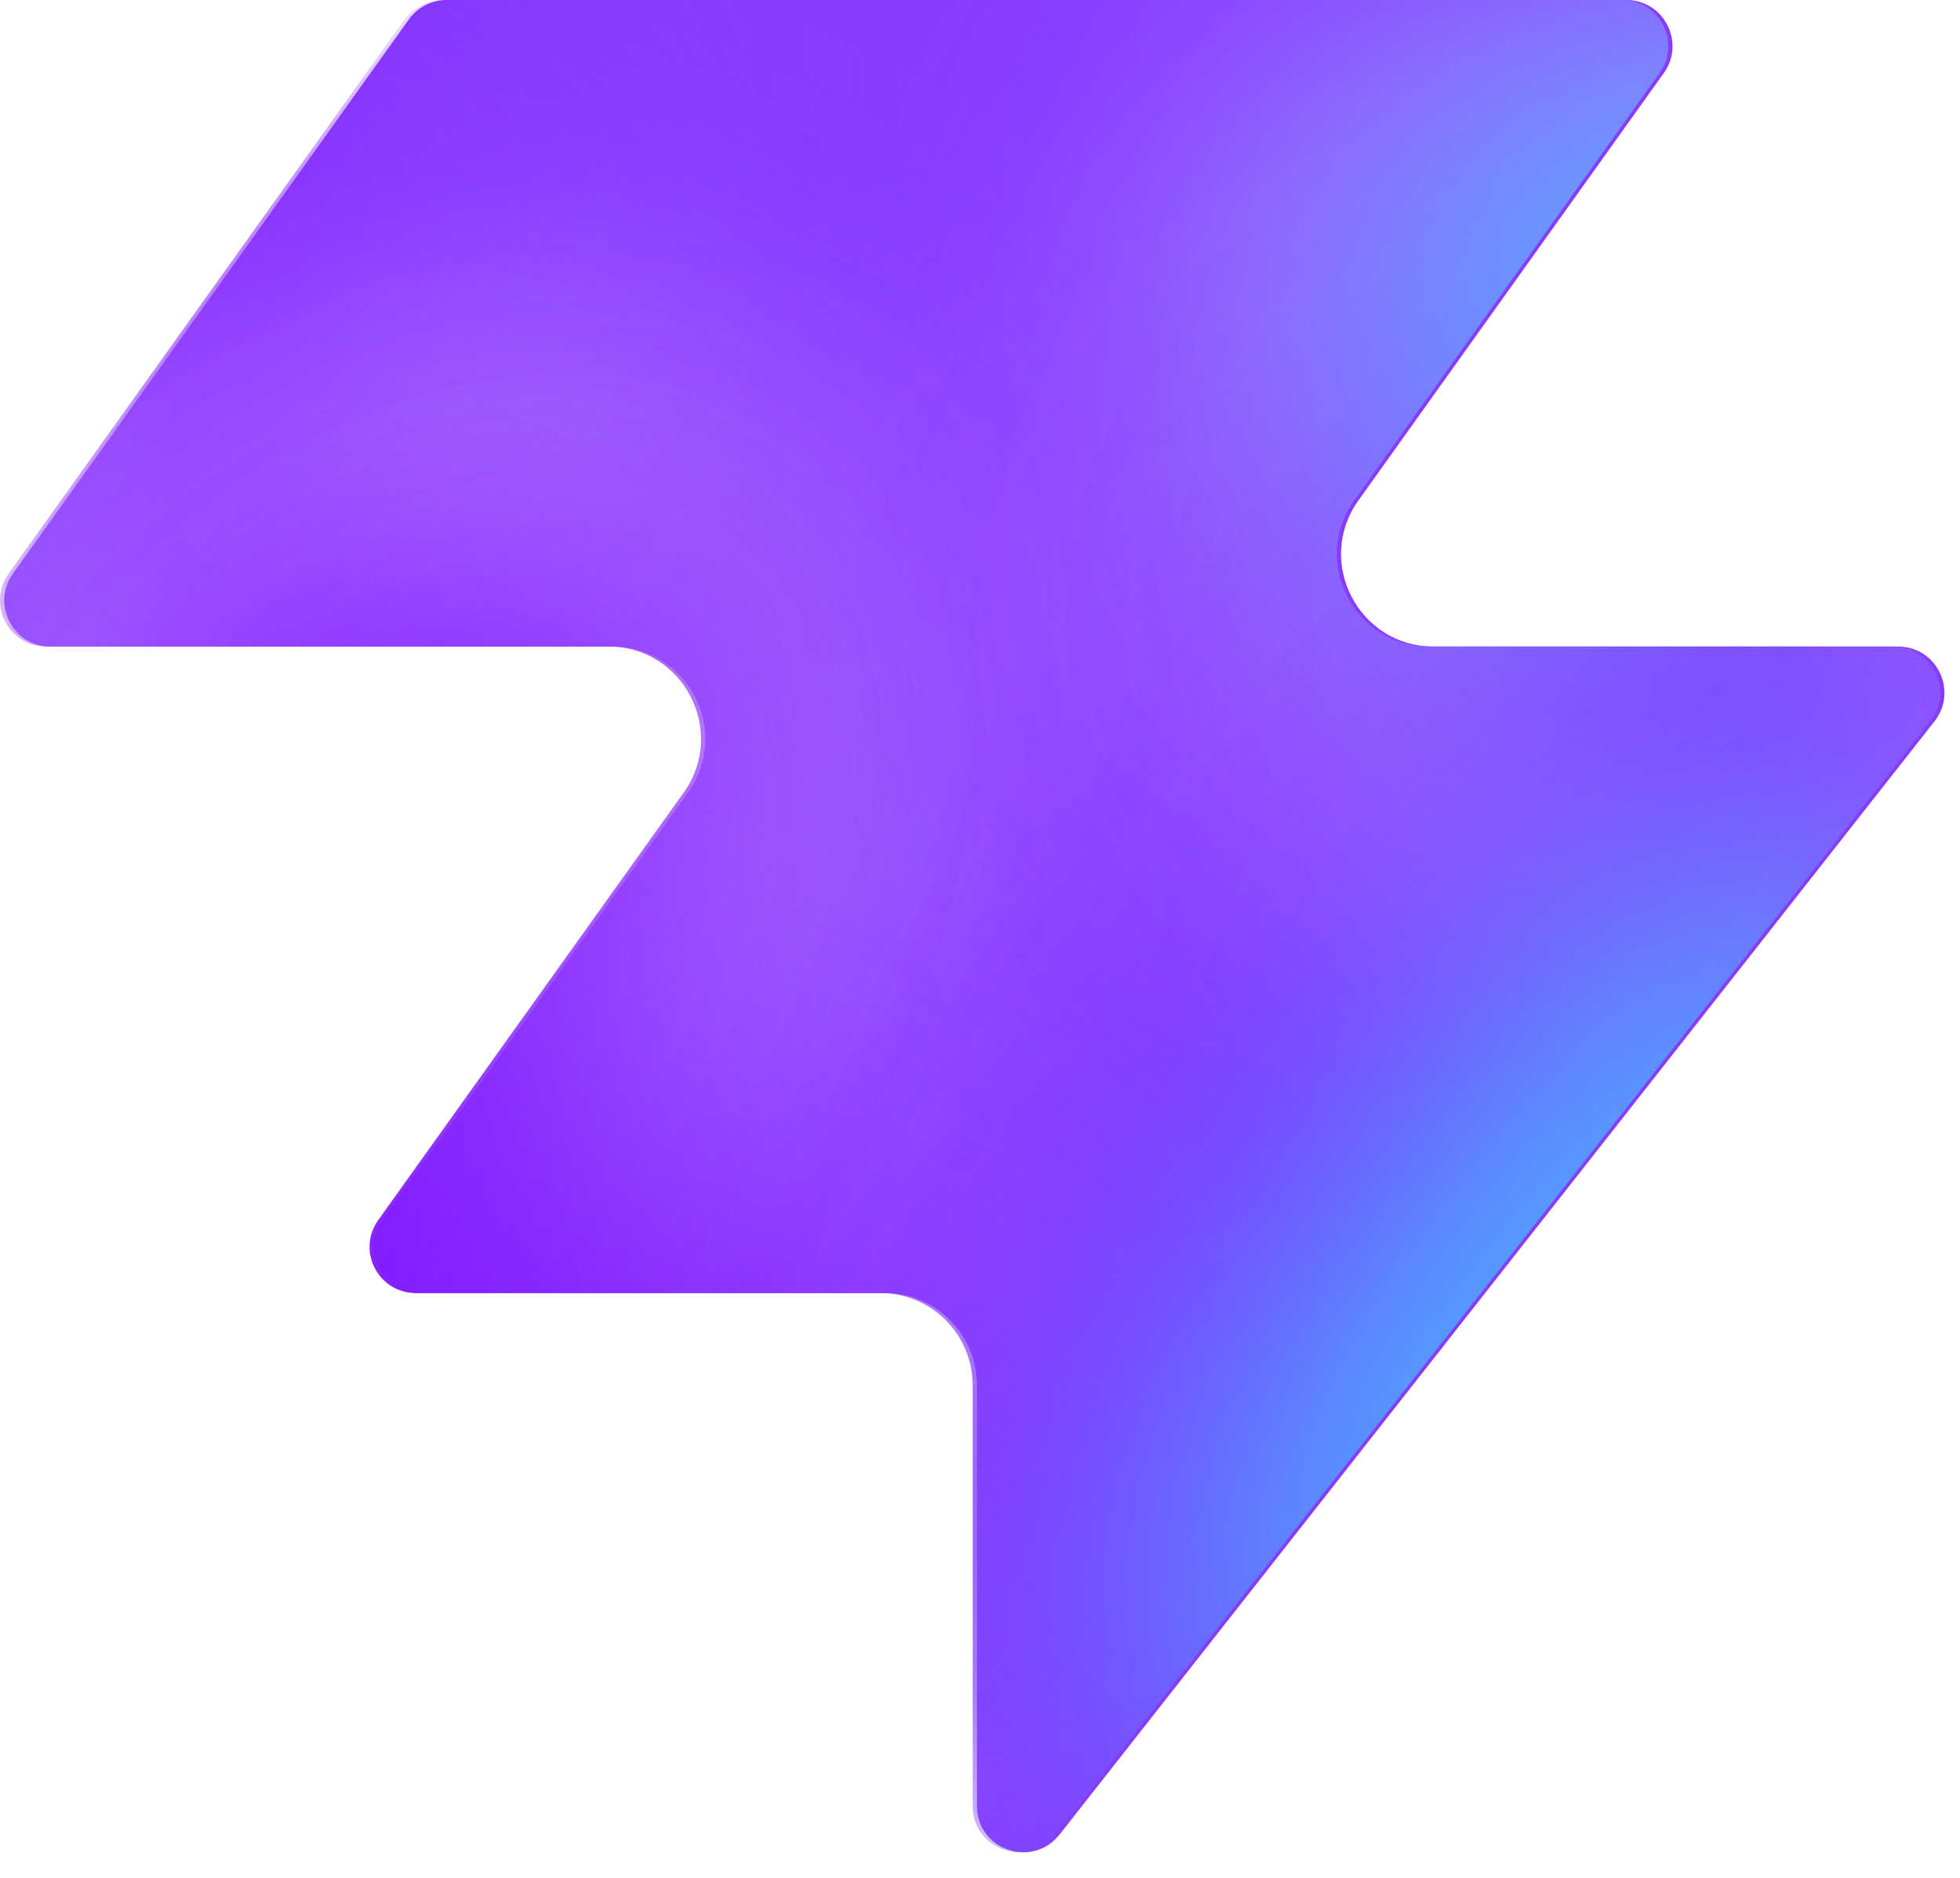
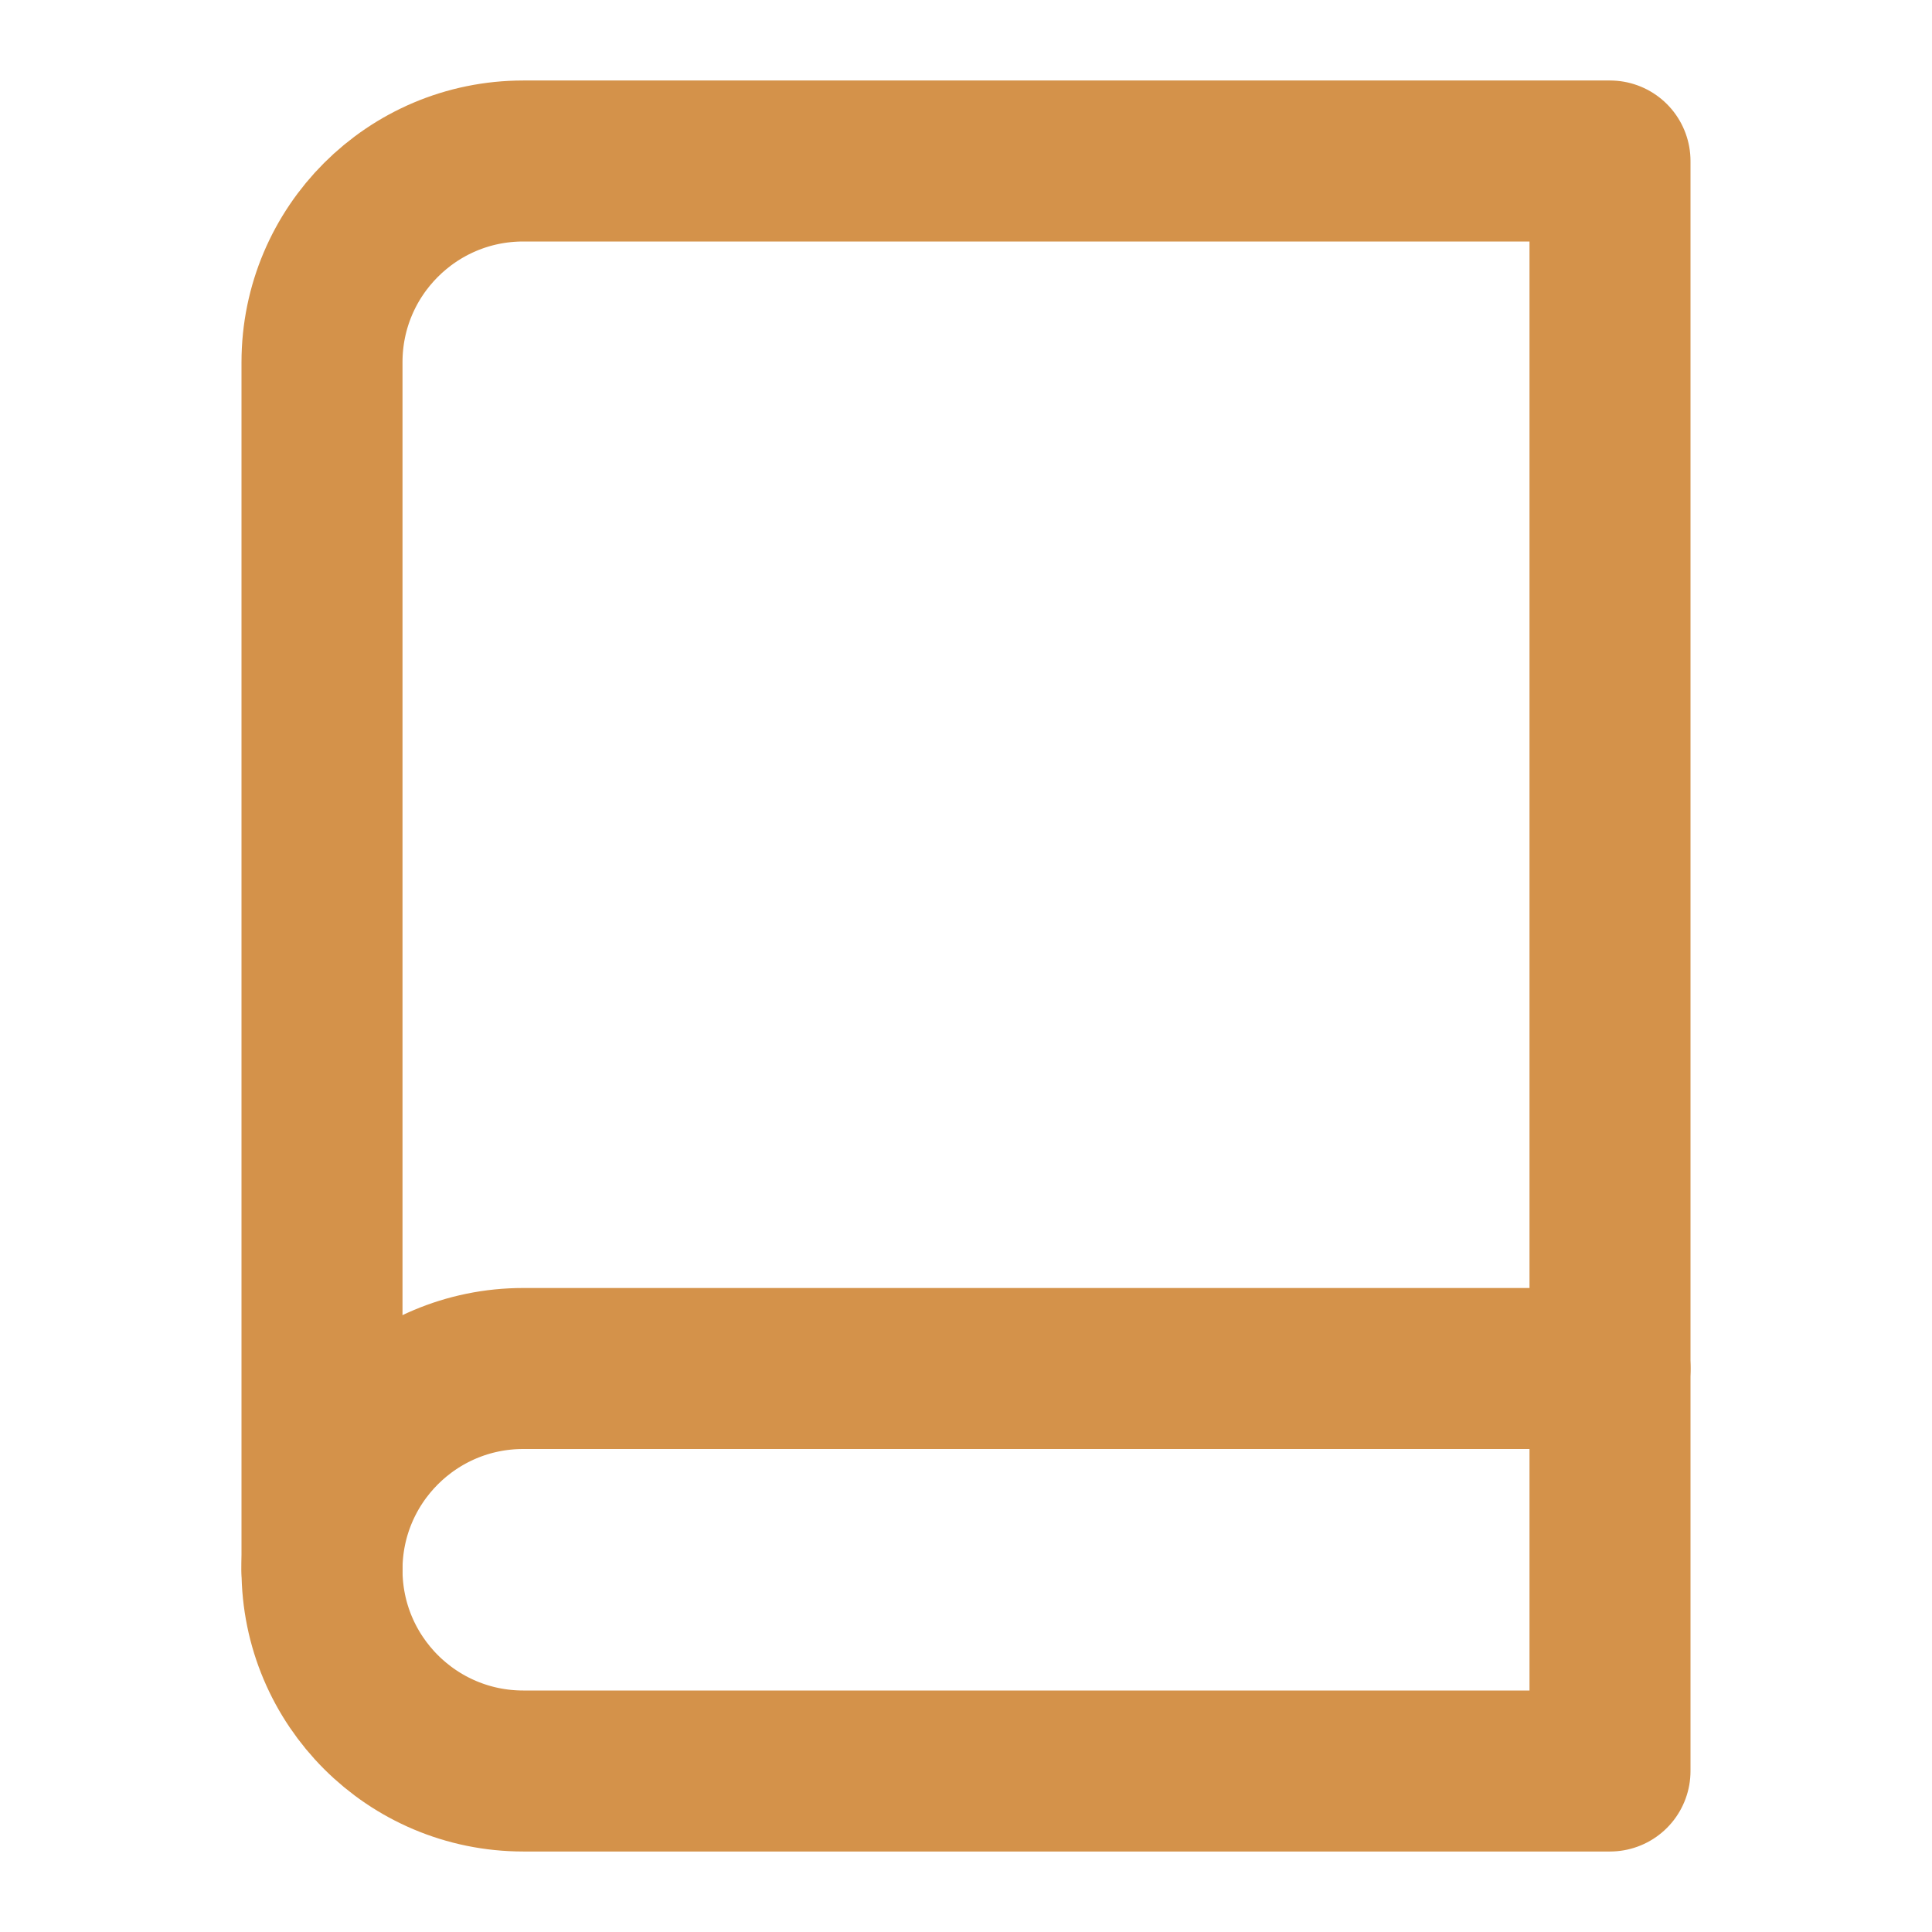
- <svg xmlns="http://www.w3.org/2000/svg" width="48" height="46" fill="none" viewBox="0 0 48 46">
-   <path fill="#863bff" d="M25.946 44.938c-.664.845-2.021.375-2.021-.698V33.937a2.26 2.26 0 0 0-2.262-2.262H10.287c-.92 0-1.456-1.04-.92-1.788l7.48-10.471c1.07-1.497 0-3.578-1.842-3.578H1.237c-.92 0-1.456-1.04-.92-1.788L10.013.474c.214-.297.556-.474.92-.474h28.894c.92 0 1.456 1.04.92 1.788l-7.48 10.471c-1.07 1.498 0 3.579 1.842 3.579h11.377c.943 0 1.473 1.088.89 1.83L25.947 44.94z" style="fill:#863bff;fill:color(display-p3 .525 .23 1);fill-opacity:1" />
-   <mask id="a" width="48" height="46" x="0" y="0" maskUnits="userSpaceOnUse" style="mask-type:alpha">
-     <path fill="#000" d="M25.842 44.938c-.664.844-2.021.375-2.021-.698V33.937a2.26 2.26 0 0 0-2.262-2.262H10.183c-.92 0-1.456-1.04-.92-1.788l7.48-10.471c1.07-1.498 0-3.579-1.842-3.579H1.133c-.92 0-1.456-1.04-.92-1.787L9.91.473c.214-.297.556-.474.92-.474h28.894c.92 0 1.456 1.04.92 1.788l-7.48 10.471c-1.07 1.498 0 3.578 1.842 3.578h11.377c.943 0 1.473 1.088.89 1.832L25.843 44.94z" style="fill:#000;fill-opacity:1" />
-   </mask>
-   <g mask="url(#a)">
-     <g filter="url(#b)">
-       <ellipse cx="5.508" cy="14.704" fill="#ede6ff" rx="5.508" ry="14.704" style="fill:#ede6ff;fill:color(display-p3 .927 .903 1);fill-opacity:1" transform="matrix(.00324 1 1 -.00324 -4.47 31.516)" />
-     </g>
-     <g filter="url(#c)">
-       <ellipse cx="10.399" cy="29.851" fill="#ede6ff" rx="10.399" ry="29.851" style="fill:#ede6ff;fill:color(display-p3 .927 .903 1);fill-opacity:1" transform="matrix(.00324 1 1 -.00324 -39.328 7.883)" />
-     </g>
-     <g filter="url(#d)">
-       <ellipse cx="5.508" cy="30.487" fill="#7e14ff" rx="5.508" ry="30.487" style="fill:#7e14ff;fill:color(display-p3 .492 .077 1);fill-opacity:1" transform="rotate(89.814 -25.913 -14.639)scale(1 -1)" />
-     </g>
-     <g filter="url(#e)">
-       <ellipse cx="5.508" cy="30.599" fill="#7e14ff" rx="5.508" ry="30.599" style="fill:#7e14ff;fill:color(display-p3 .492 .077 1);fill-opacity:1" transform="rotate(89.814 -32.644 -3.334)scale(1 -1)" />
-     </g>
-     <g filter="url(#f)">
-       <ellipse cx="5.508" cy="30.599" fill="#7e14ff" rx="5.508" ry="30.599" style="fill:#7e14ff;fill:color(display-p3 .492 .077 1);fill-opacity:1" transform="matrix(.00324 1 1 -.00324 -34.34 30.47)" />
-     </g>
-     <g filter="url(#g)">
-       <ellipse cx="14.072" cy="22.078" fill="#ede6ff" rx="14.072" ry="22.078" style="fill:#ede6ff;fill:color(display-p3 .927 .903 1);fill-opacity:1" transform="rotate(93.35 24.506 48.493)scale(-1 1)" />
-     </g>
-     <g filter="url(#h)">
-       <ellipse cx="3.47" cy="21.501" fill="#7e14ff" rx="3.47" ry="21.501" style="fill:#7e14ff;fill:color(display-p3 .492 .077 1);fill-opacity:1" transform="rotate(89.009 28.708 47.59)scale(-1 1)" />
-     </g>
-     <g filter="url(#i)">
-       <ellipse cx="3.47" cy="21.501" fill="#7e14ff" rx="3.47" ry="21.501" style="fill:#7e14ff;fill:color(display-p3 .492 .077 1);fill-opacity:1" transform="rotate(89.009 28.708 47.59)scale(-1 1)" />
-     </g>
-     <g filter="url(#j)">
-       <ellipse cx=".387" cy="8.972" fill="#7e14ff" rx="4.407" ry="29.108" style="fill:#7e14ff;fill:color(display-p3 .492 .077 1);fill-opacity:1" transform="rotate(39.51 .387 8.972)" />
-     </g>
-     <g filter="url(#k)">
-       <ellipse cx="47.523" cy="-6.092" fill="#7e14ff" rx="4.407" ry="29.108" style="fill:#7e14ff;fill:color(display-p3 .492 .077 1);fill-opacity:1" transform="rotate(37.892 47.523 -6.092)" />
-     </g>
-     <g filter="url(#l)">
-       <ellipse cx="41.412" cy="6.333" fill="#47bfff" rx="5.971" ry="9.665" style="fill:#47bfff;fill:color(display-p3 .28 .748 1);fill-opacity:1" transform="rotate(37.892 41.412 6.333)" />
-     </g>
-     <g filter="url(#m)">
-       <ellipse cx="-1.879" cy="38.332" fill="#7e14ff" rx="4.407" ry="29.108" style="fill:#7e14ff;fill:color(display-p3 .492 .077 1);fill-opacity:1" transform="rotate(37.892 -1.88 38.332)" />
-     </g>
-     <g filter="url(#n)">
-       <ellipse cx="-1.879" cy="38.332" fill="#7e14ff" rx="4.407" ry="29.108" style="fill:#7e14ff;fill:color(display-p3 .492 .077 1);fill-opacity:1" transform="rotate(37.892 -1.88 38.332)" />
-     </g>
-     <g filter="url(#o)">
-       <ellipse cx="35.651" cy="29.907" fill="#7e14ff" rx="4.407" ry="29.108" style="fill:#7e14ff;fill:color(display-p3 .492 .077 1);fill-opacity:1" transform="rotate(37.892 35.651 29.907)" />
-     </g>
-     <g filter="url(#p)">
-       <ellipse cx="38.418" cy="32.4" fill="#47bfff" rx="5.971" ry="15.297" style="fill:#47bfff;fill:color(display-p3 .28 .748 1);fill-opacity:1" transform="rotate(37.892 38.418 32.4)" />
-     </g>
-   </g>
-   <defs>
-     <filter id="b" width="60.045" height="41.654" x="-19.77" y="16.149" color-interpolation-filters="sRGB" filterUnits="userSpaceOnUse">
-       <feFlood flood-opacity="0" result="BackgroundImageFix" />
-       <feBlend in="SourceGraphic" in2="BackgroundImageFix" result="shape" />
-       <feGaussianBlur result="effect1_foregroundBlur_2002_17158" stdDeviation="7.659" />
-     </filter>
-     <filter id="c" width="90.34" height="51.437" x="-54.613" y="-7.533" color-interpolation-filters="sRGB" filterUnits="userSpaceOnUse">
-       <feFlood flood-opacity="0" result="BackgroundImageFix" />
-       <feBlend in="SourceGraphic" in2="BackgroundImageFix" result="shape" />
-       <feGaussianBlur result="effect1_foregroundBlur_2002_17158" stdDeviation="7.659" />
-     </filter>
-     <filter id="d" width="79.355" height="29.4" x="-49.64" y="2.03" color-interpolation-filters="sRGB" filterUnits="userSpaceOnUse">
-       <feFlood flood-opacity="0" result="BackgroundImageFix" />
-       <feBlend in="SourceGraphic" in2="BackgroundImageFix" result="shape" />
-       <feGaussianBlur result="effect1_foregroundBlur_2002_17158" stdDeviation="4.596" />
-     </filter>
-     <filter id="e" width="79.579" height="29.4" x="-45.045" y="20.029" color-interpolation-filters="sRGB" filterUnits="userSpaceOnUse">
-       <feFlood flood-opacity="0" result="BackgroundImageFix" />
-       <feBlend in="SourceGraphic" in2="BackgroundImageFix" result="shape" />
-       <feGaussianBlur result="effect1_foregroundBlur_2002_17158" stdDeviation="4.596" />
-     </filter>
-     <filter id="f" width="79.579" height="29.4" x="-43.513" y="21.178" color-interpolation-filters="sRGB" filterUnits="userSpaceOnUse">
-       <feFlood flood-opacity="0" result="BackgroundImageFix" />
-       <feBlend in="SourceGraphic" in2="BackgroundImageFix" result="shape" />
-       <feGaussianBlur result="effect1_foregroundBlur_2002_17158" stdDeviation="4.596" />
-     </filter>
-     <filter id="g" width="74.749" height="58.852" x="15.756" y="-17.901" color-interpolation-filters="sRGB" filterUnits="userSpaceOnUse">
-       <feFlood flood-opacity="0" result="BackgroundImageFix" />
-       <feBlend in="SourceGraphic" in2="BackgroundImageFix" result="shape" />
-       <feGaussianBlur result="effect1_foregroundBlur_2002_17158" stdDeviation="7.659" />
-     </filter>
-     <filter id="h" width="61.377" height="25.362" x="23.548" y="2.284" color-interpolation-filters="sRGB" filterUnits="userSpaceOnUse">
-       <feFlood flood-opacity="0" result="BackgroundImageFix" />
-       <feBlend in="SourceGraphic" in2="BackgroundImageFix" result="shape" />
-       <feGaussianBlur result="effect1_foregroundBlur_2002_17158" stdDeviation="4.596" />
-     </filter>
-     <filter id="i" width="61.377" height="25.362" x="23.548" y="2.284" color-interpolation-filters="sRGB" filterUnits="userSpaceOnUse">
-       <feFlood flood-opacity="0" result="BackgroundImageFix" />
-       <feBlend in="SourceGraphic" in2="BackgroundImageFix" result="shape" />
-       <feGaussianBlur result="effect1_foregroundBlur_2002_17158" stdDeviation="4.596" />
-     </filter>
-     <filter id="j" width="56.045" height="63.649" x="-27.636" y="-22.853" color-interpolation-filters="sRGB" filterUnits="userSpaceOnUse">
-       <feFlood flood-opacity="0" result="BackgroundImageFix" />
-       <feBlend in="SourceGraphic" in2="BackgroundImageFix" result="shape" />
-       <feGaussianBlur result="effect1_foregroundBlur_2002_17158" stdDeviation="4.596" />
-     </filter>
-     <filter id="k" width="54.814" height="64.646" x="20.116" y="-38.415" color-interpolation-filters="sRGB" filterUnits="userSpaceOnUse">
-       <feFlood flood-opacity="0" result="BackgroundImageFix" />
-       <feBlend in="SourceGraphic" in2="BackgroundImageFix" result="shape" />
-       <feGaussianBlur result="effect1_foregroundBlur_2002_17158" stdDeviation="4.596" />
-     </filter>
-     <filter id="l" width="33.541" height="35.313" x="24.641" y="-11.323" color-interpolation-filters="sRGB" filterUnits="userSpaceOnUse">
-       <feFlood flood-opacity="0" result="BackgroundImageFix" />
-       <feBlend in="SourceGraphic" in2="BackgroundImageFix" result="shape" />
-       <feGaussianBlur result="effect1_foregroundBlur_2002_17158" stdDeviation="4.596" />
-     </filter>
-     <filter id="m" width="54.814" height="64.646" x="-29.286" y="6.009" color-interpolation-filters="sRGB" filterUnits="userSpaceOnUse">
-       <feFlood flood-opacity="0" result="BackgroundImageFix" />
-       <feBlend in="SourceGraphic" in2="BackgroundImageFix" result="shape" />
-       <feGaussianBlur result="effect1_foregroundBlur_2002_17158" stdDeviation="4.596" />
-     </filter>
-     <filter id="n" width="54.814" height="64.646" x="-29.286" y="6.009" color-interpolation-filters="sRGB" filterUnits="userSpaceOnUse">
-       <feFlood flood-opacity="0" result="BackgroundImageFix" />
-       <feBlend in="SourceGraphic" in2="BackgroundImageFix" result="shape" />
-       <feGaussianBlur result="effect1_foregroundBlur_2002_17158" stdDeviation="4.596" />
-     </filter>
-     <filter id="o" width="54.814" height="64.646" x="8.244" y="-2.416" color-interpolation-filters="sRGB" filterUnits="userSpaceOnUse">
-       <feFlood flood-opacity="0" result="BackgroundImageFix" />
-       <feBlend in="SourceGraphic" in2="BackgroundImageFix" result="shape" />
-       <feGaussianBlur result="effect1_foregroundBlur_2002_17158" stdDeviation="4.596" />
-     </filter>
-     <filter id="p" width="39.409" height="43.623" x="18.713" y="10.588" color-interpolation-filters="sRGB" filterUnits="userSpaceOnUse">
-       <feFlood flood-opacity="0" result="BackgroundImageFix" />
-       <feBlend in="SourceGraphic" in2="BackgroundImageFix" result="shape" />
-       <feGaussianBlur result="effect1_foregroundBlur_2002_17158" stdDeviation="4.596" />
-     </filter>
-   </defs>
+ <svg xmlns="http://www.w3.org/2000/svg" viewBox="0 0 24 24" fill="none" stroke="#D4924A" stroke-width="2" stroke-linecap="round" stroke-linejoin="round">
+   <path d="M4 19.5A2.5 2.5 0 0 1 6.5 17H20" />
+   <path d="M6.5 2H20v20H6.5A2.5 2.5 0 0 1 4 19.5v-15A2.5 2.5 0 0 1 6.5 2z" />
</svg>
